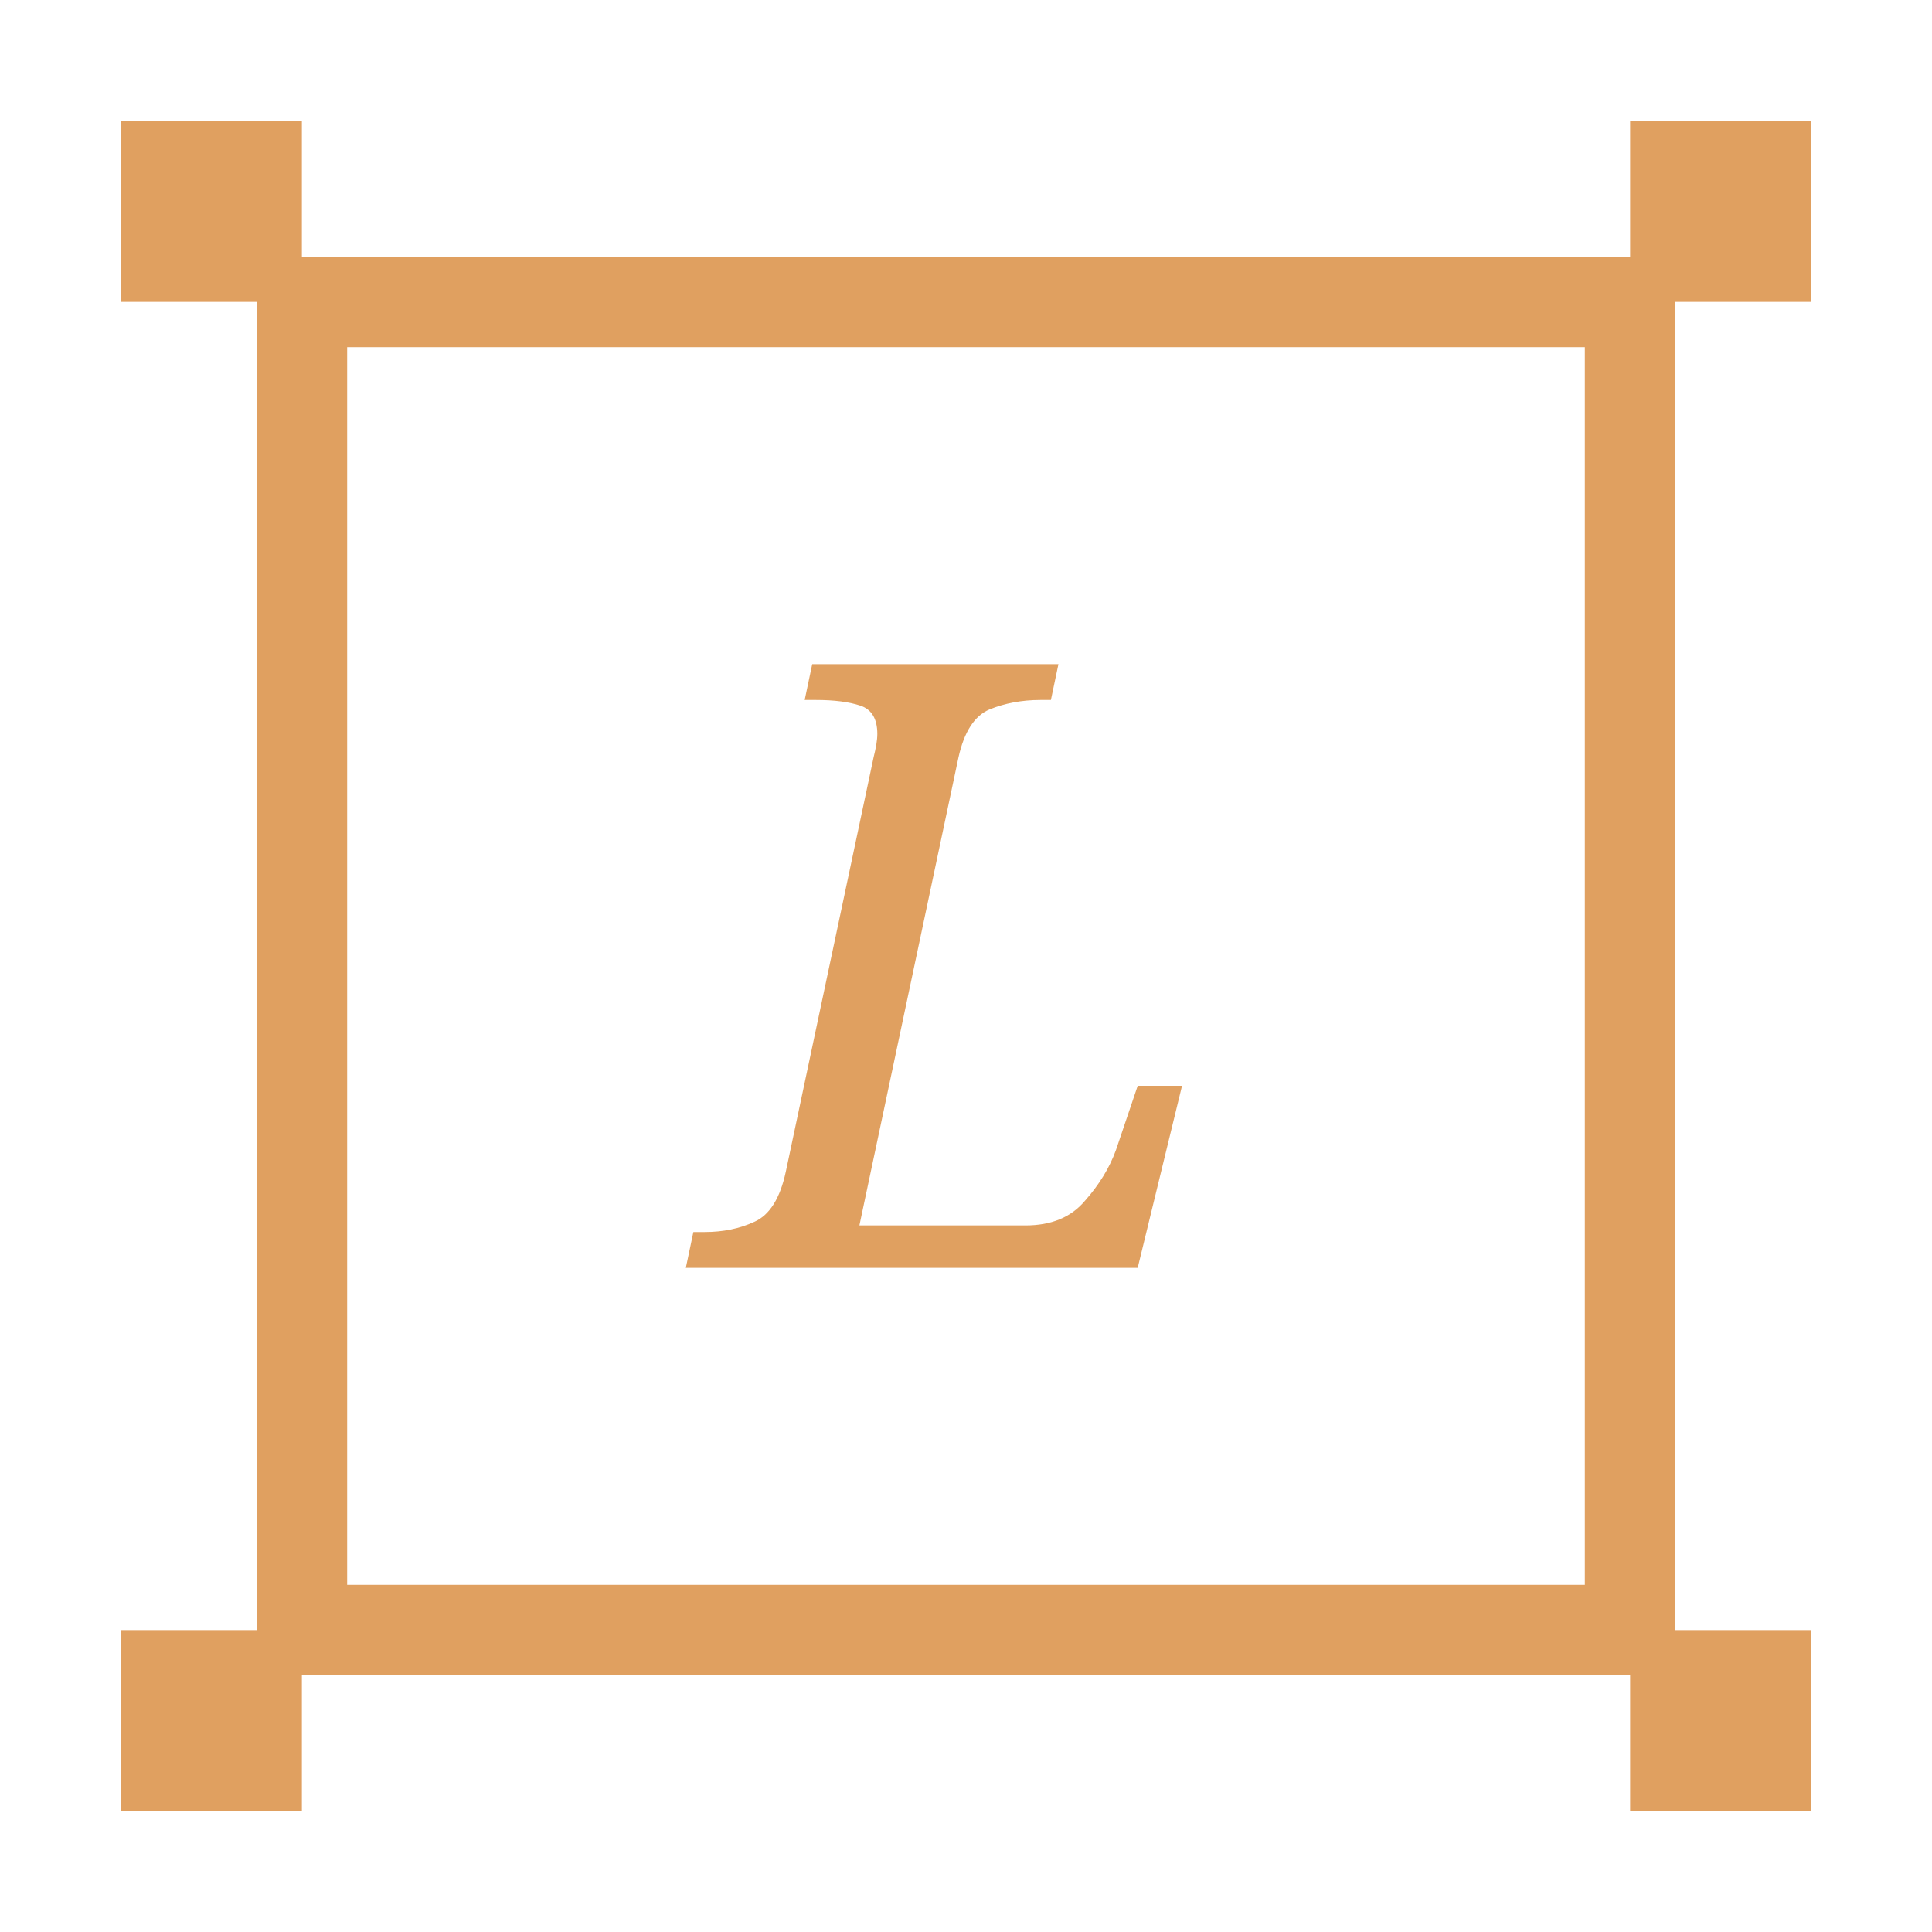
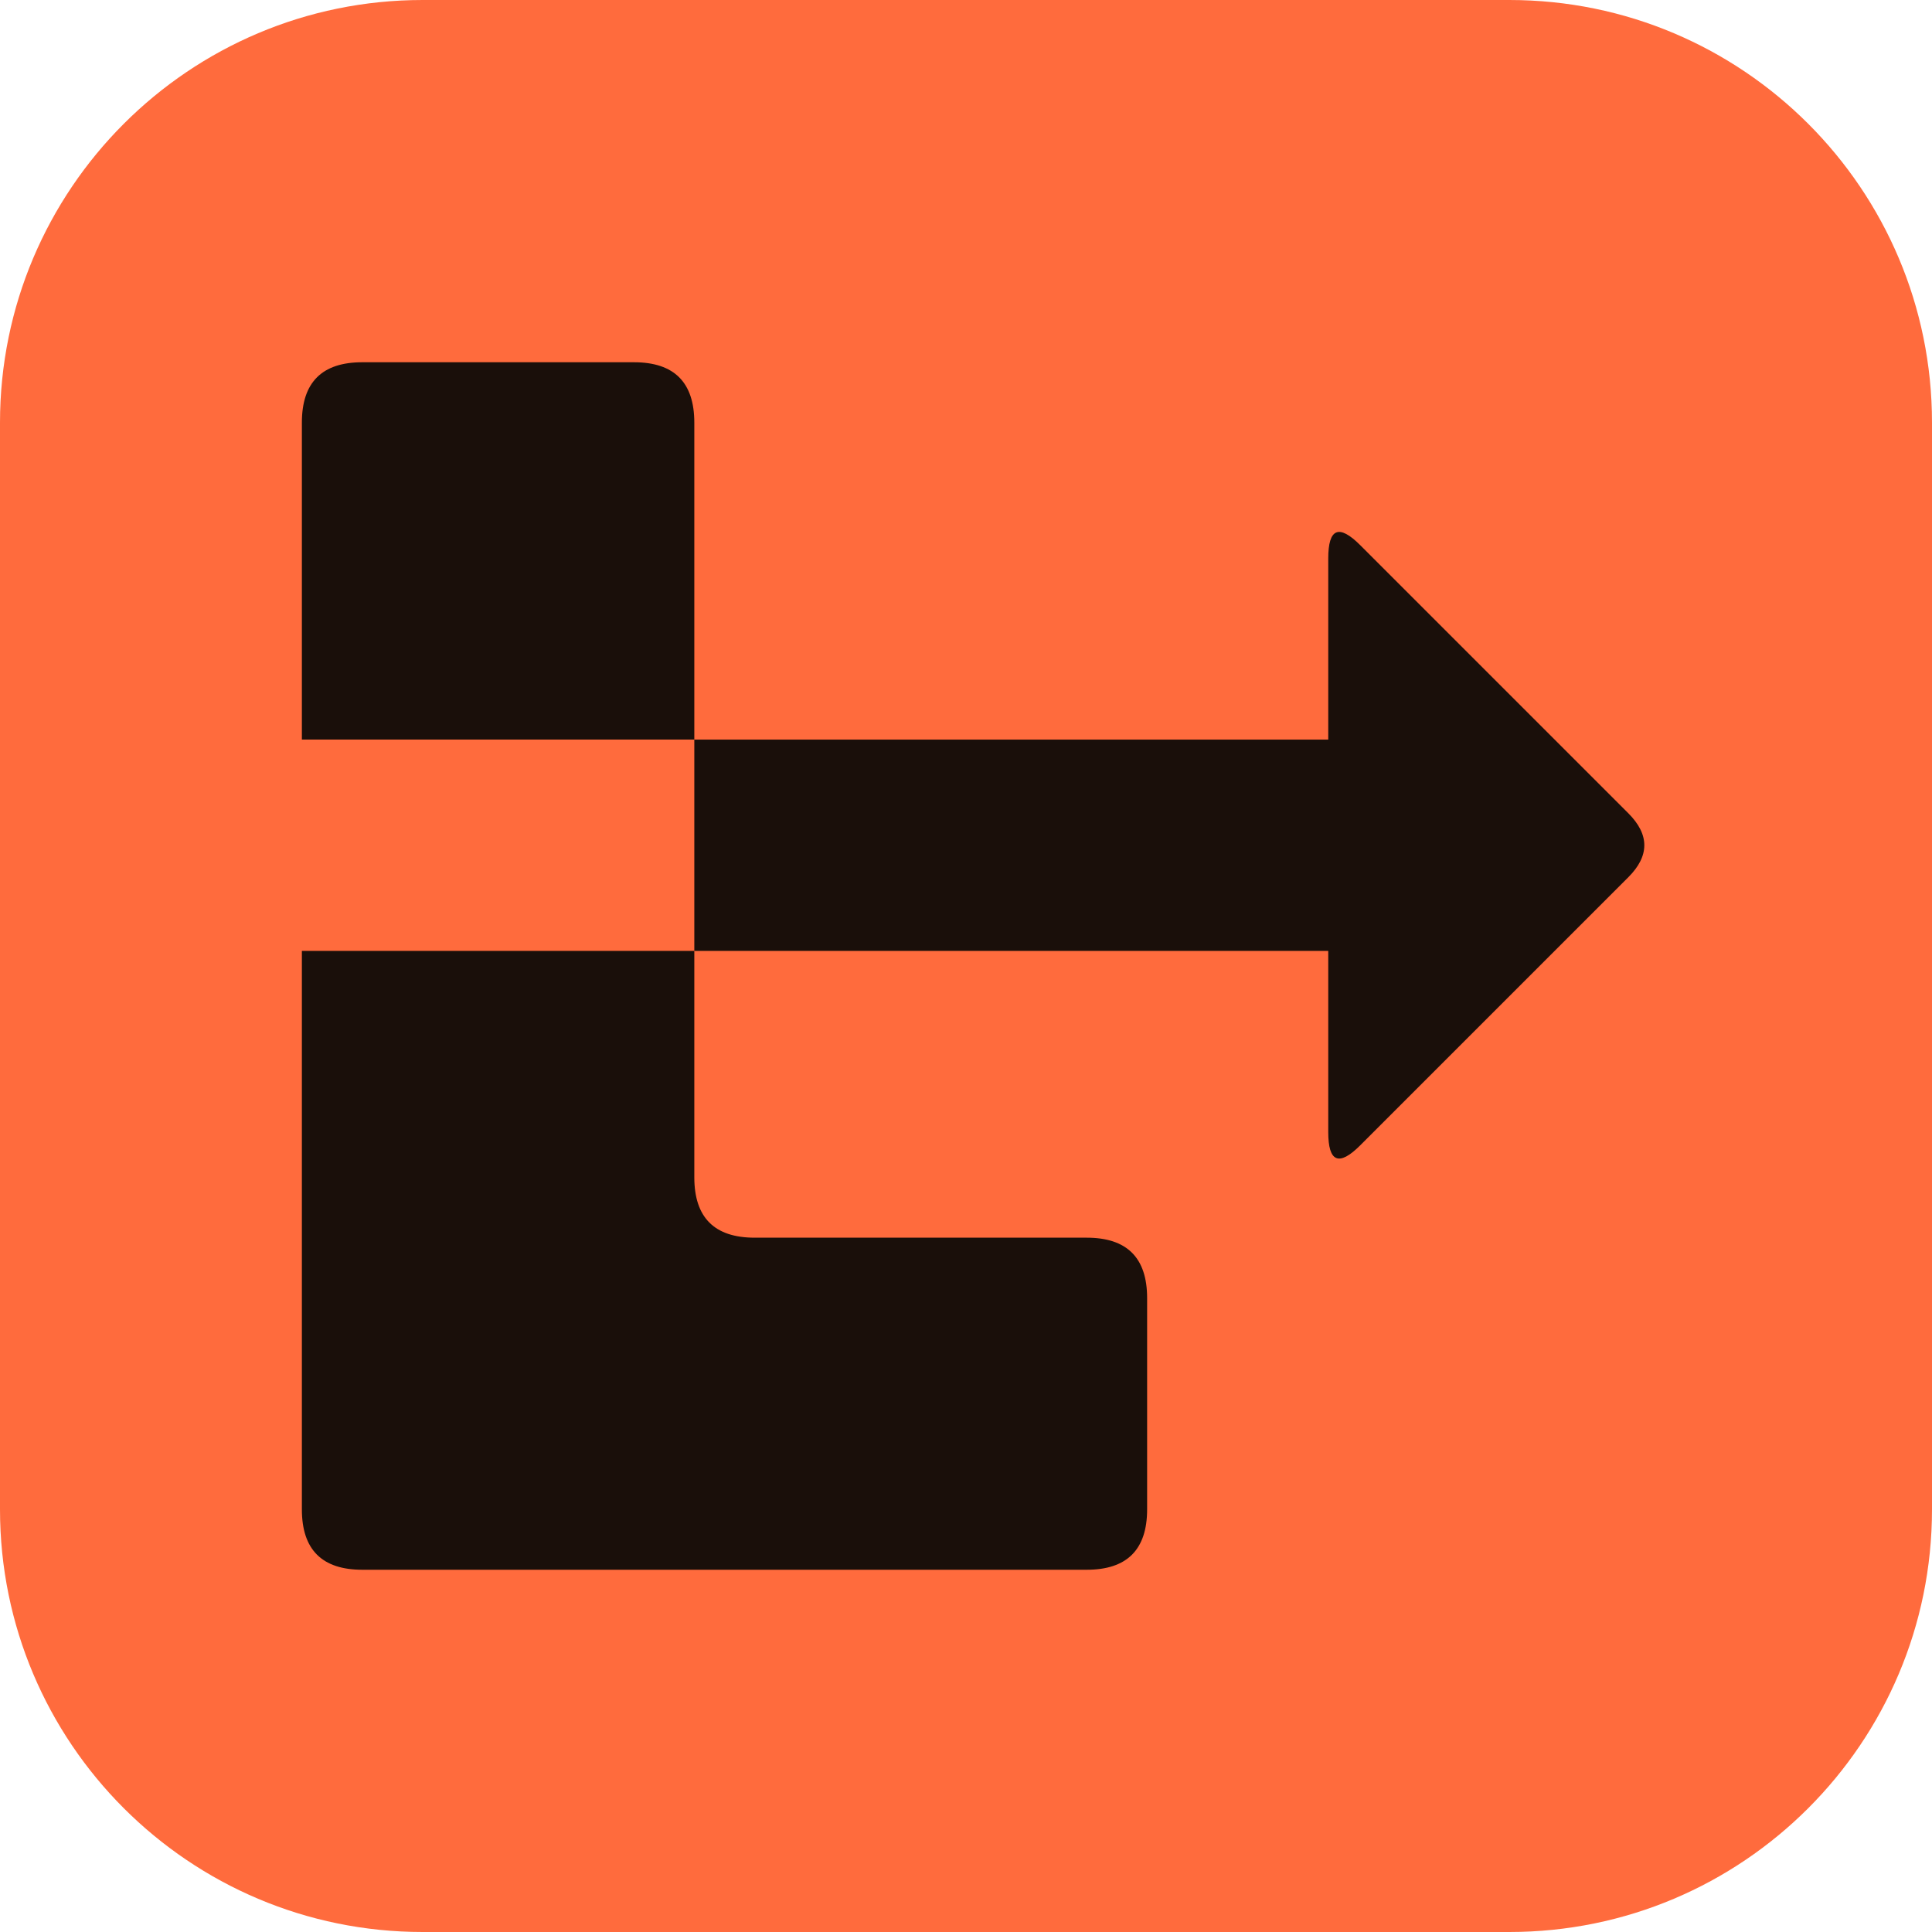
- <svg xmlns="http://www.w3.org/2000/svg" viewBox="0 0 32 32" fill="none">
-   <rect x="5" y="5" width="22" height="22" stroke="#e0a060" stroke-width="1.5" />
-   <rect x="2" y="2" width="3" height="3" fill="#e0a060" />
-   <rect x="27" y="2" width="3" height="3" fill="#e0a060" />
-   <rect x="2" y="27" width="3" height="3" fill="#e0a060" />
-   <rect x="27" y="27" width="3" height="3" fill="#e0a060" />
-   <text x="16" y="21" font-family="ui-serif, Georgia, serif" font-size="14" font-style="italic" font-weight="500" fill="#e0a060" text-anchor="middle">L</text>
+ <svg xmlns="http://www.w3.org/2000/svg" viewBox="0 0 64 64">
+   <defs>
+     <clipPath id="fv">
+       <rect width="64" height="24.5" />
+       <rect y="31.5" width="64" height="32.5" />
+     </clipPath>
+   </defs>
+   <rect width="64" height="64" rx="14" fill="#FF6B3D" />
+   <path d="M10 14Q10 12 12 12L21 12Q23 12 23 14L23 39Q23 41 25 41L36 41Q38 41 38 43L38 50Q38 52 36 52L12 52Q10 52 10 50Z" fill="#1A0F0A" clip-path="url(#fv)" />
+   <path d="M23 24.5H45V31.5H23Z" fill="#1A0F0A" />
+   <path d="M44 18.5Q44 17 45.06 18.06L53.94 26.94Q55 28 53.94 29.06L45.06 37.94Q44 39 44 37.5Z" fill="#1A0F0A" />
</svg>
